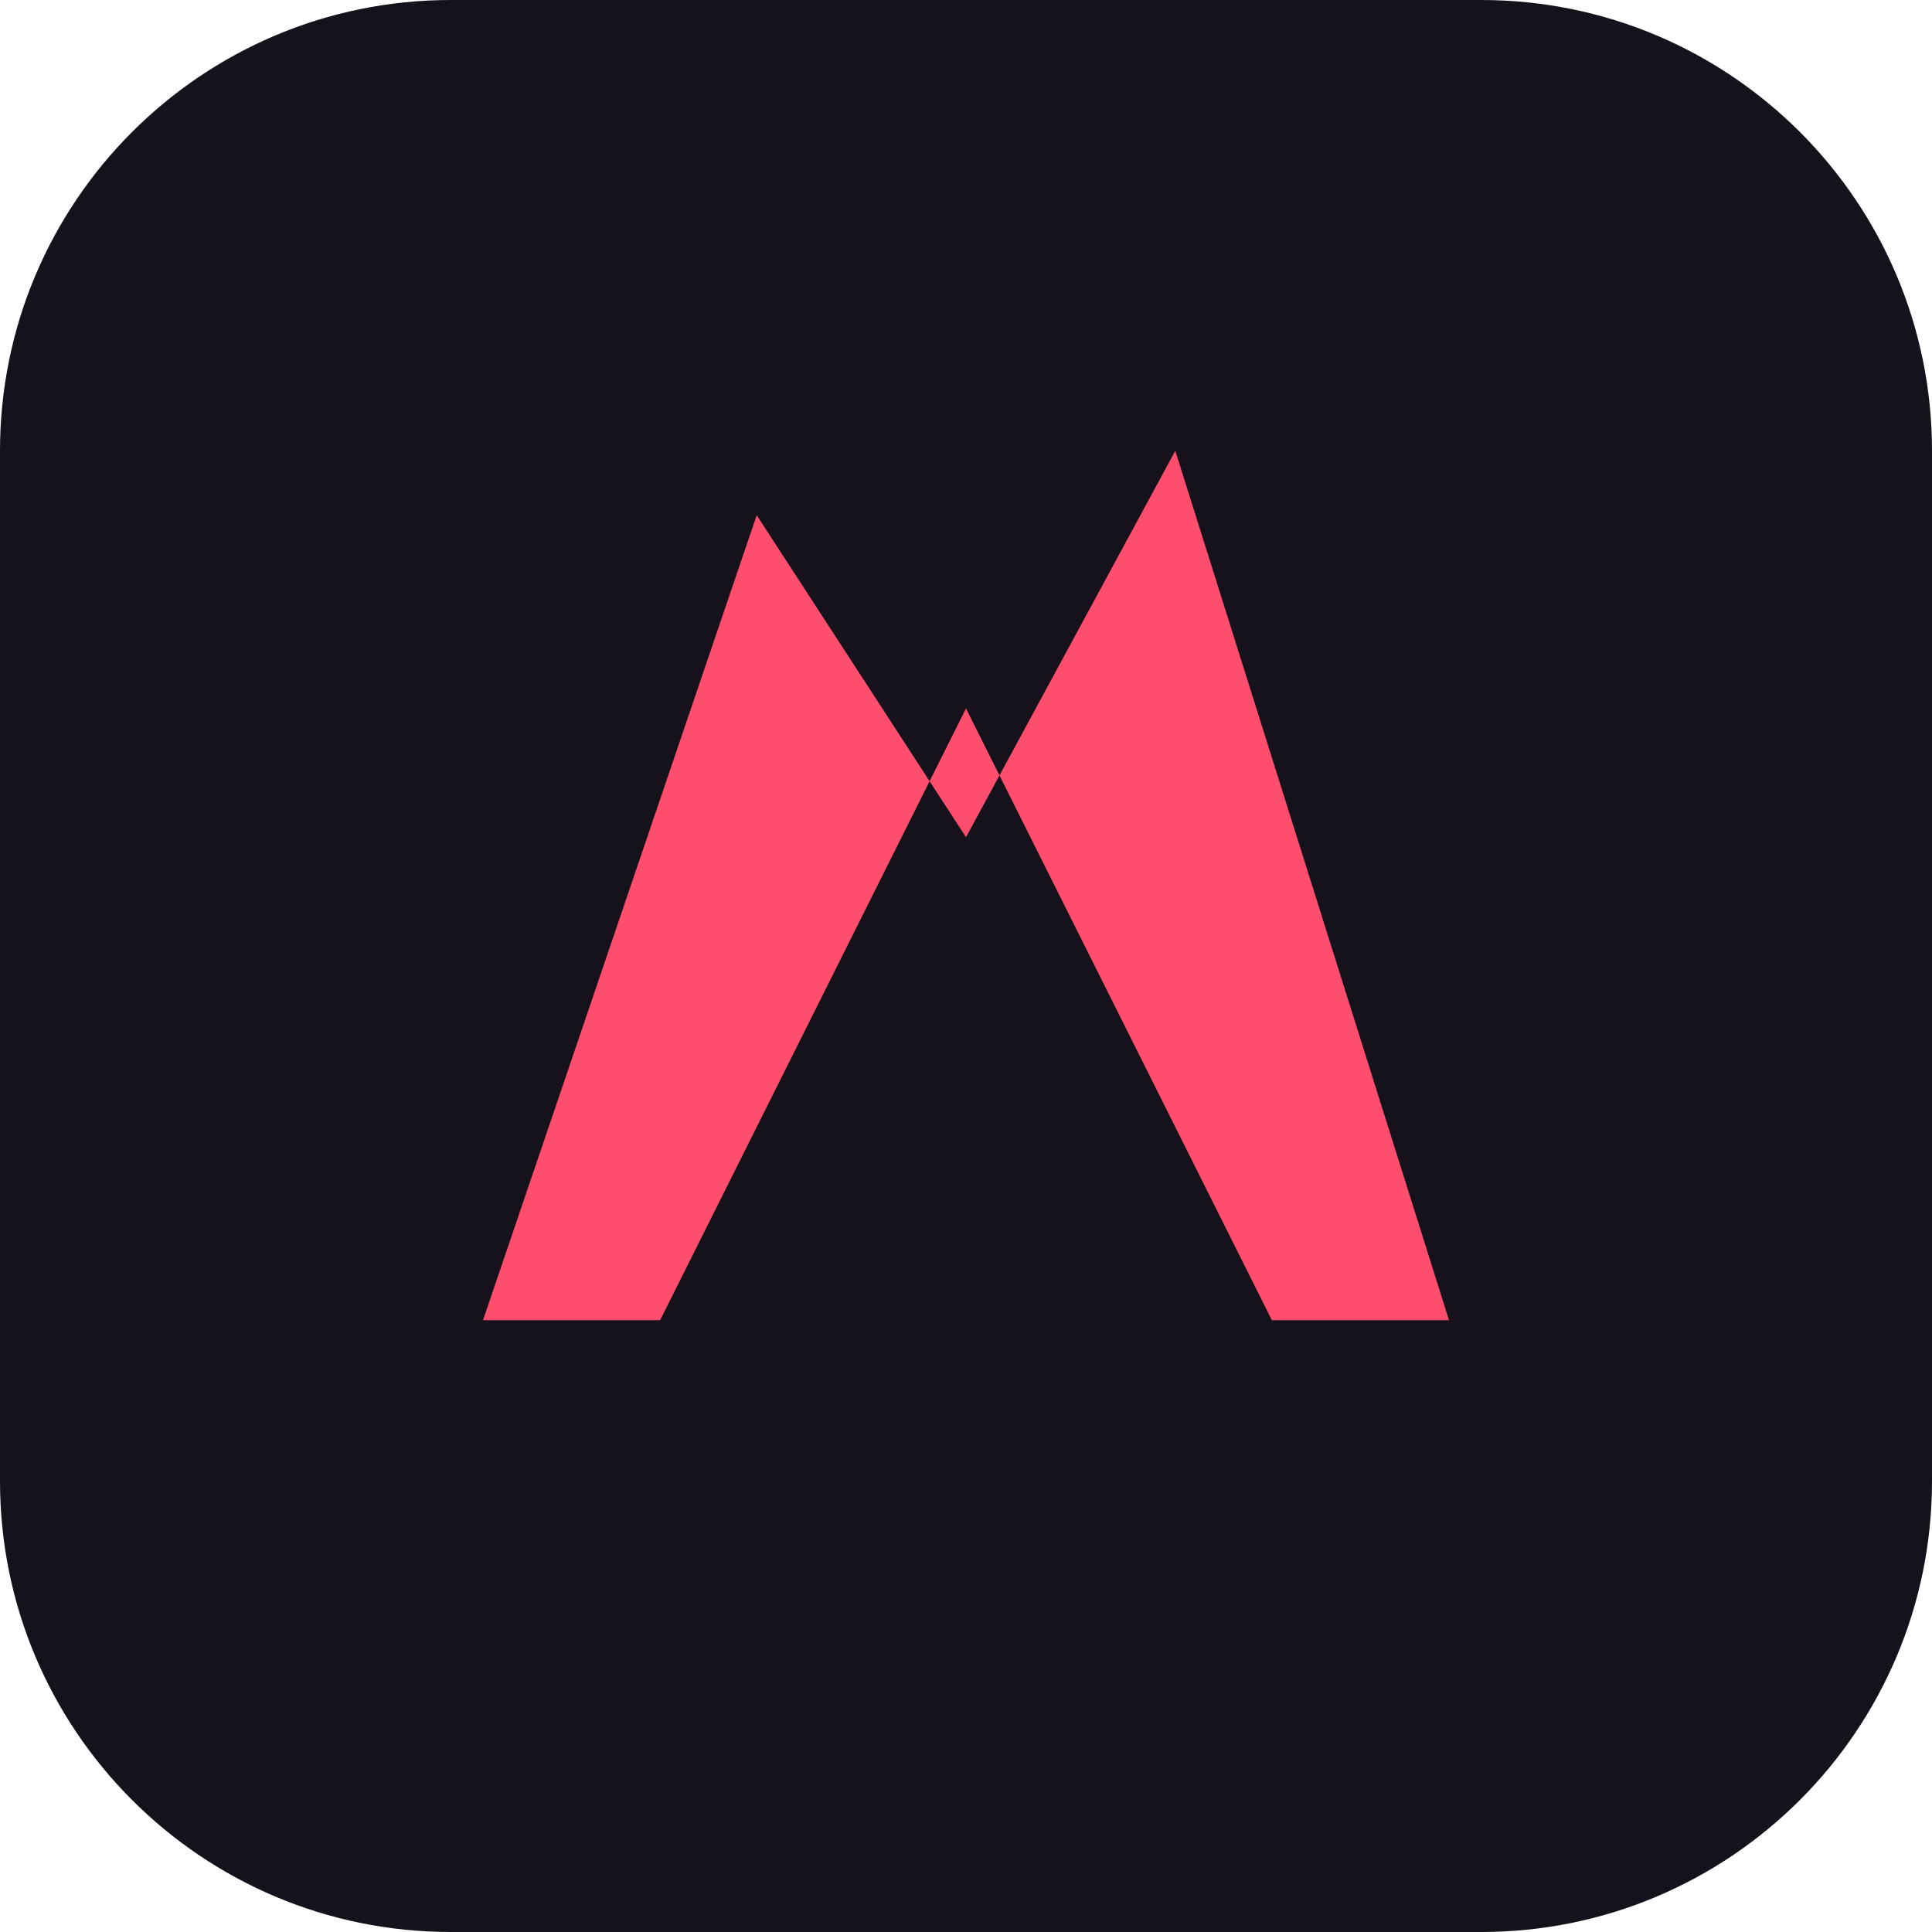
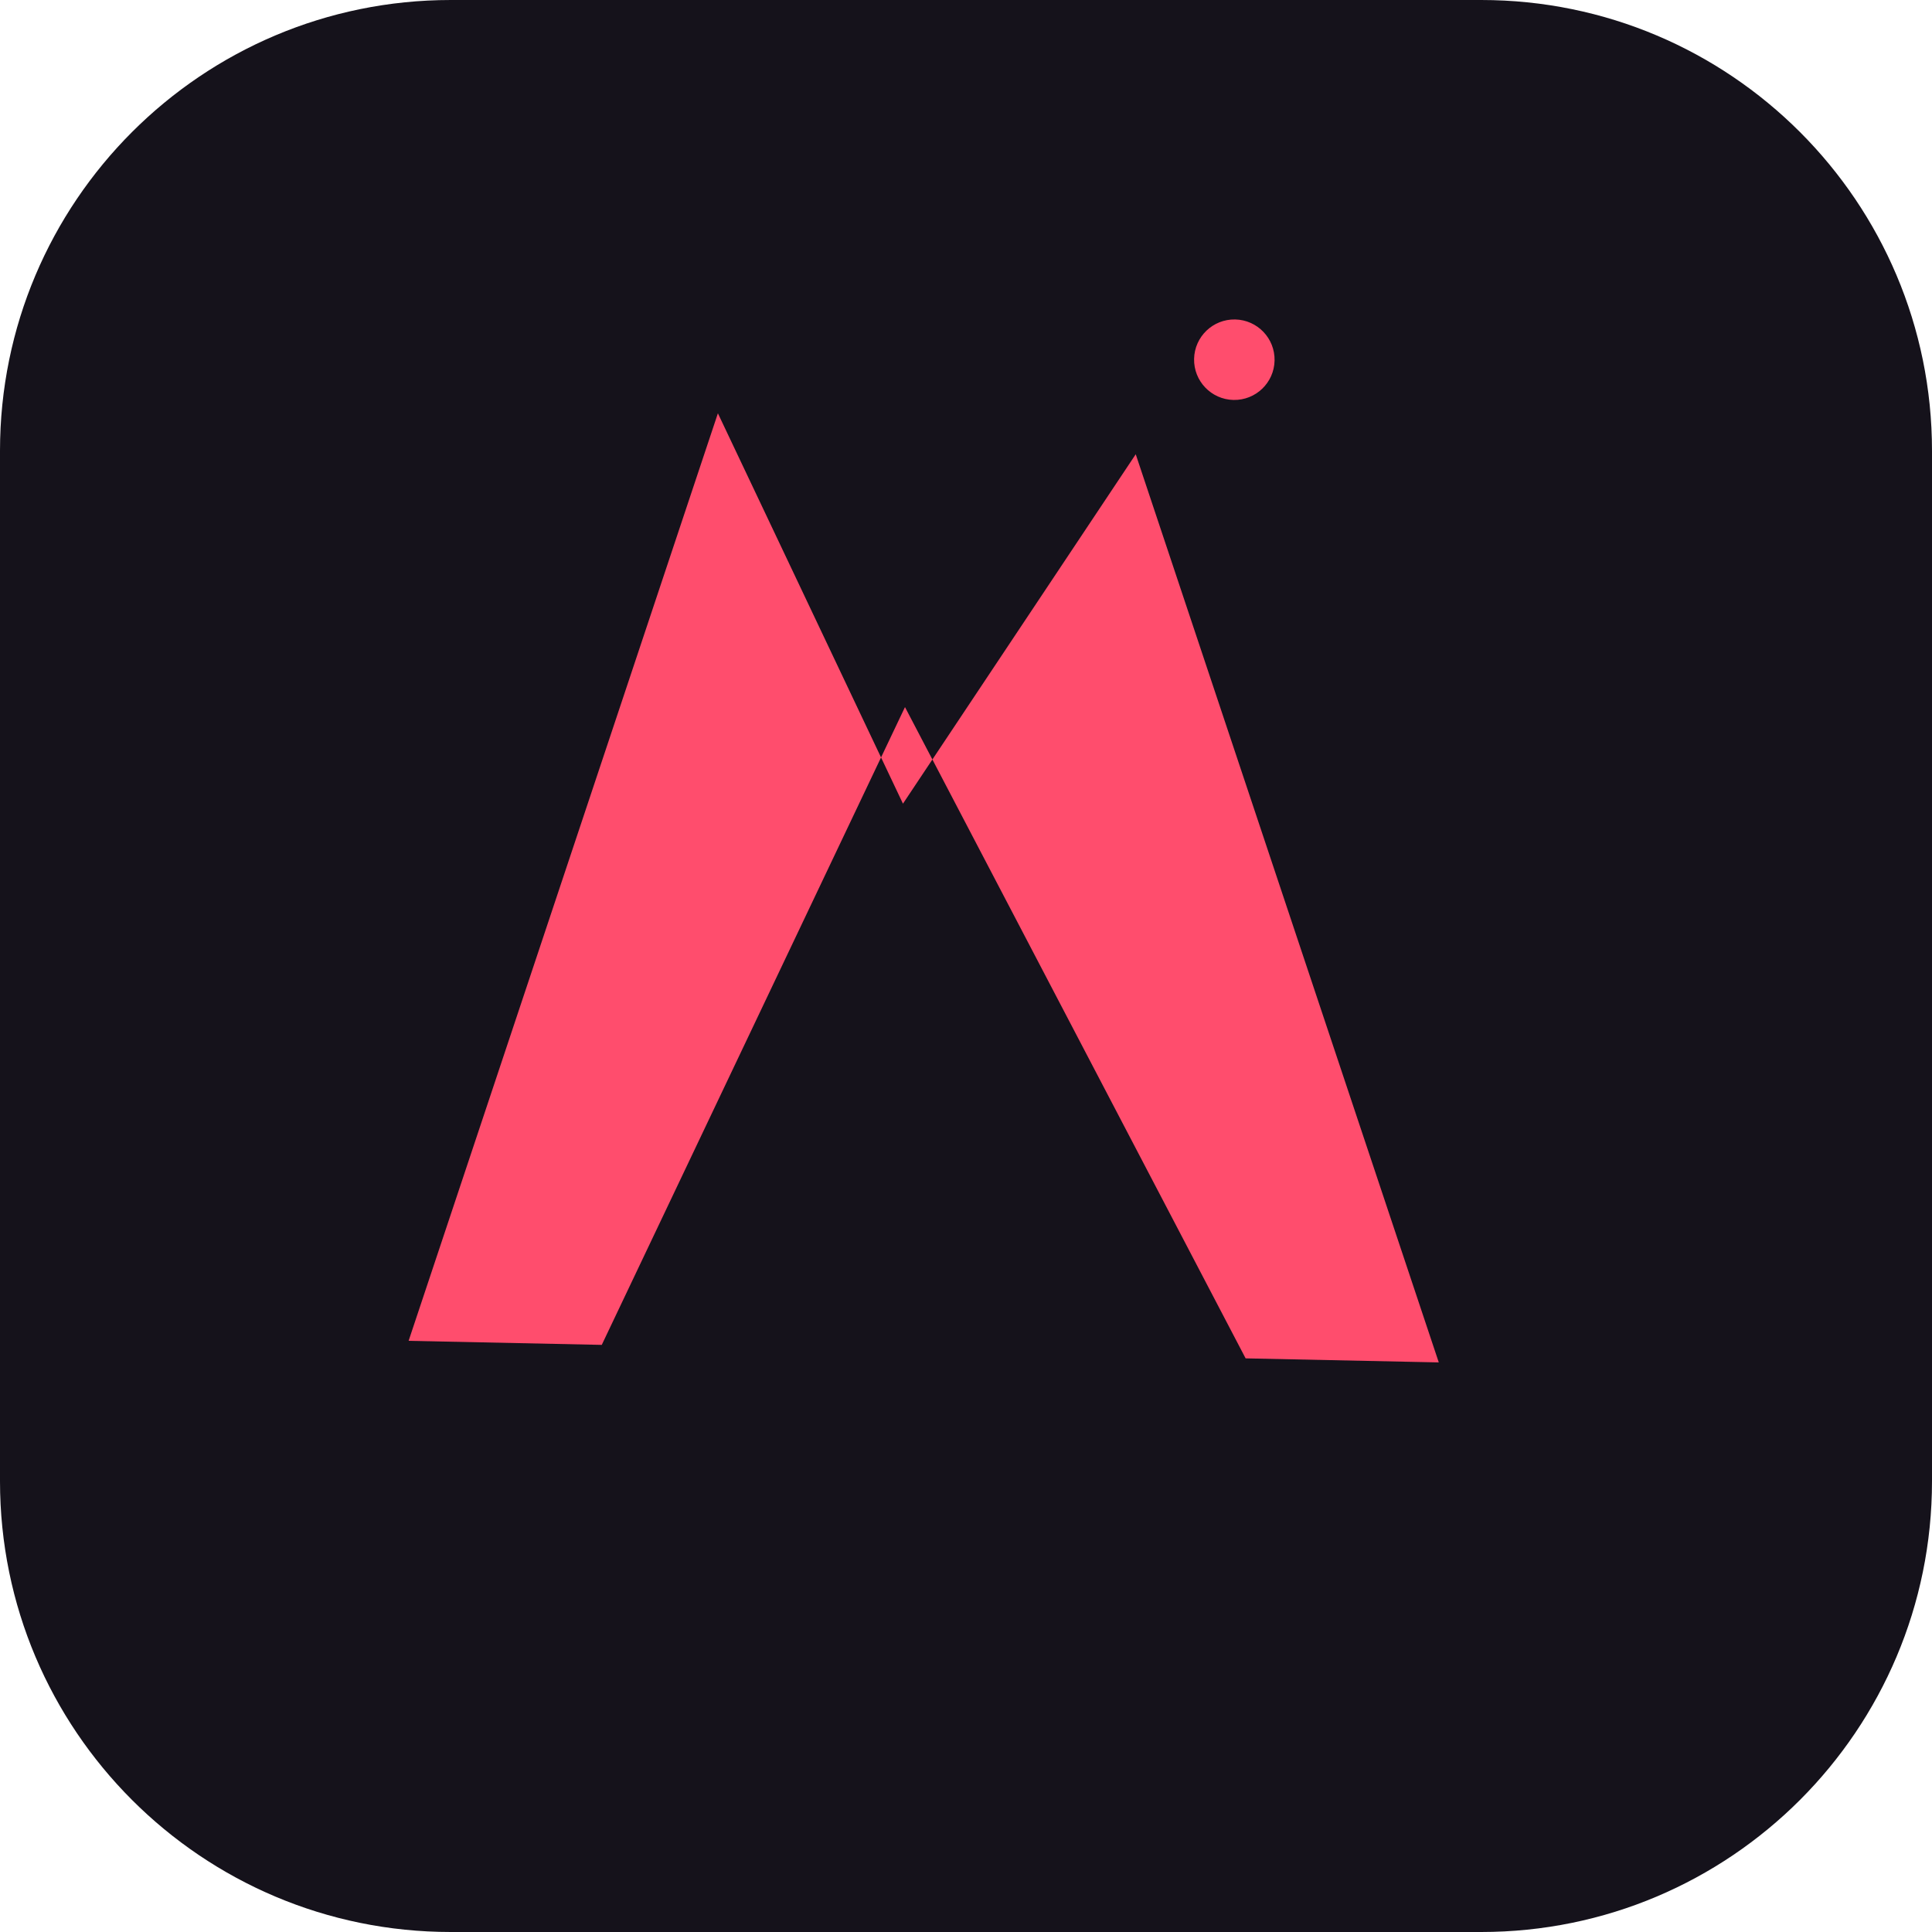
<svg xmlns="http://www.w3.org/2000/svg" viewBox="0 0 120 120">
  <rect width="120" height="120" rx="28" fill="#15121b" />
-   <path d="M 30 82 L 47 32 L 60 52 L 73 28 L 90 82 L 79 82 L 60 44 L 41 82 Z" fill="#ff4d6d" />
+   <g transform="rotate(1.2, 60, 54)">
+     <path d="M 26 84 L 44 26 L 56 50 L 70 28 L 90 84 L 78 84 L 56 44 L 38 84 Z" fill="#ff4d6d" />
+     <circle cx="76" cy="22" r="2.5" fill="#ff4d6d" />
+   </g>
</svg>
